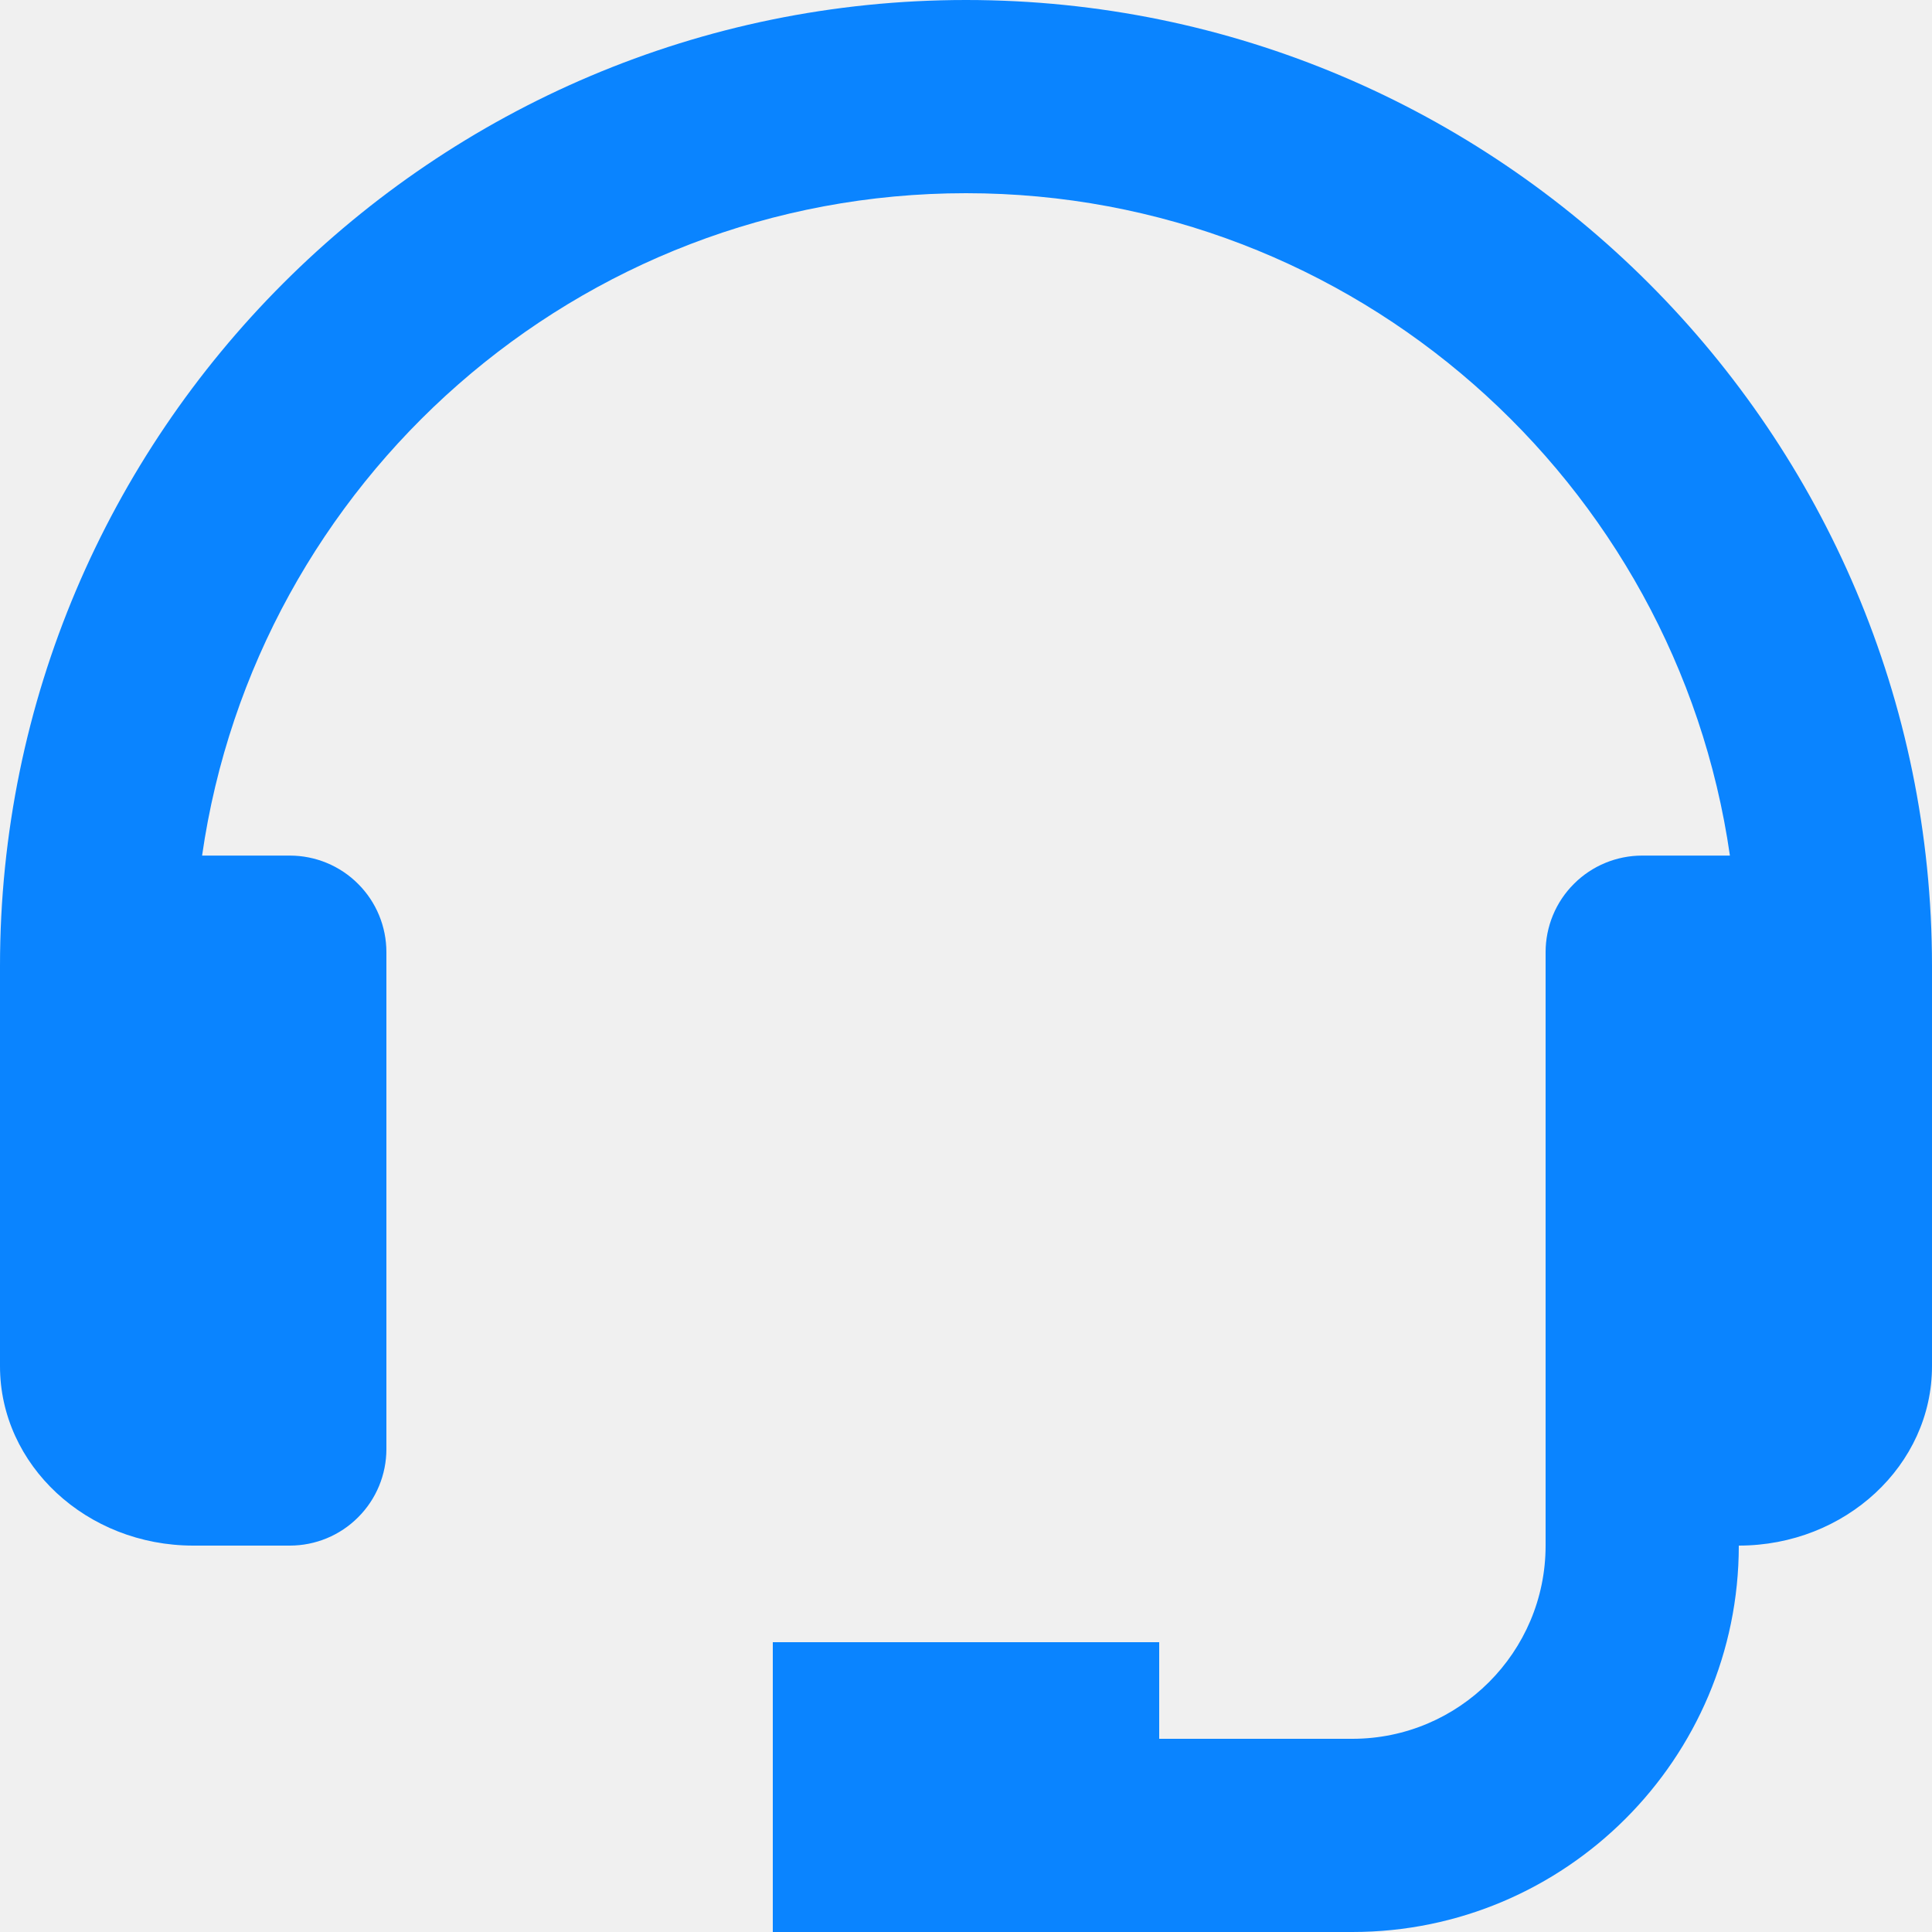
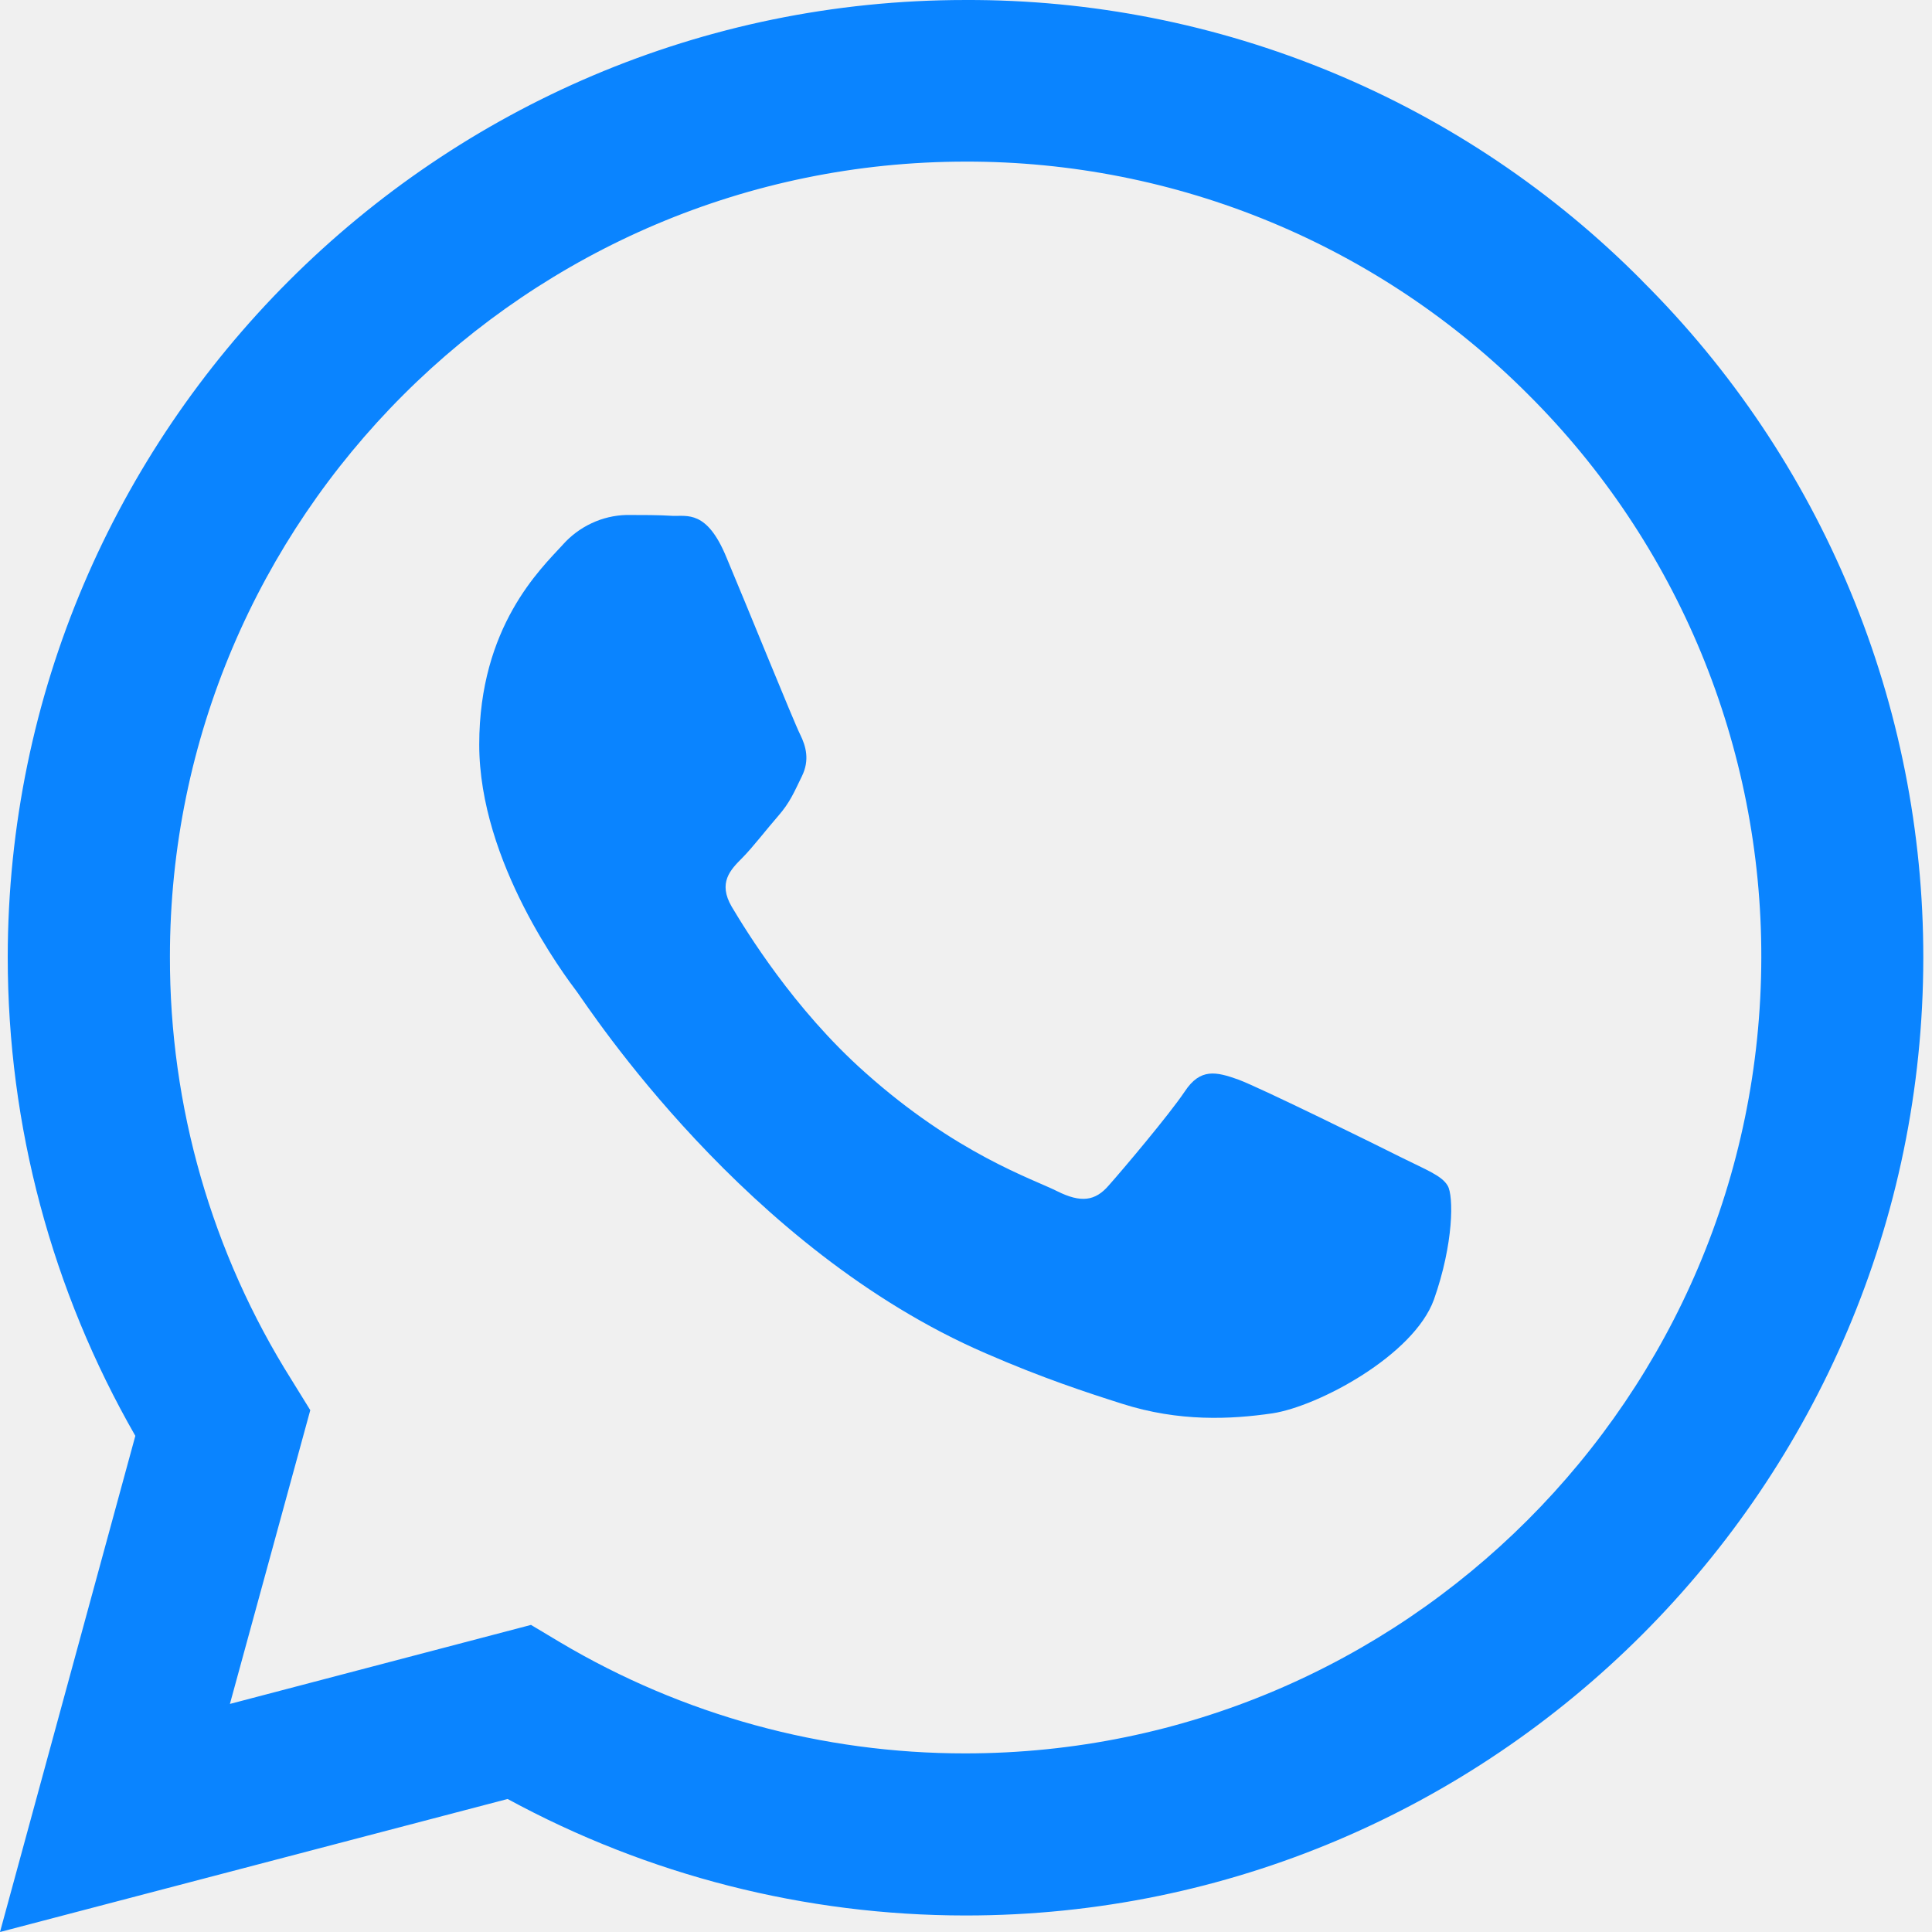
<svg xmlns="http://www.w3.org/2000/svg" width="20" height="20" viewBox="0 0 20 20" fill="none">
-   <path d="M10 0C4.486 0 0 4.486 0 10V14.143C0 15.167 0.897 16 2 16H3C3.265 16 3.52 15.895 3.707 15.707C3.895 15.52 4 15.265 4 15V9.857C4 9.592 3.895 9.337 3.707 9.15C3.52 8.962 3.265 8.857 3 8.857H2.092C2.648 4.987 5.978 2 10 2C14.022 2 17.352 4.987 17.908 8.857H17C16.735 8.857 16.48 8.962 16.293 9.15C16.105 9.337 16 9.592 16 9.857V16C16 17.103 15.103 18 14 18H12V17H8V20H14C16.206 20 18 18.206 18 16C19.103 16 20 15.167 20 14.143V10C20 4.486 15.514 0 10 0Z" fill="#0A84FF" />
+   <g clip-path="url(#clip0_382_5)">
+     <path d="M17.001 2.908C16.084 1.982 14.992 1.248 13.789 0.749C12.586 0.25 11.295 -0.005 9.992 6.16632e-05C4.534 6.16632e-05 0.085 4.448 0.08 9.908C0.08 11.656 0.537 13.358 1.401 14.864L0 20L5.255 18.623C6.709 19.414 8.337 19.828 9.992 19.829H9.998C15.457 19.829 19.905 15.381 19.91 9.916C19.911 8.614 19.655 7.324 19.155 6.121C18.656 4.918 17.923 3.826 17 2.908H17.001ZM9.992 18.151C8.516 18.152 7.067 17.755 5.798 17.001L5.497 16.821L2.38 17.639L3.212 14.598L3.018 14.284C2.192 12.972 1.756 11.453 1.759 9.903C1.759 5.37 5.455 1.673 9.998 1.673C11.08 1.671 12.152 1.883 13.151 2.297C14.151 2.711 15.059 3.32 15.822 4.086C16.589 4.85 17.196 5.758 17.61 6.758C18.023 7.758 18.235 8.829 18.233 9.911C18.227 14.46 14.531 18.151 9.992 18.151V18.151ZM14.511 11.984C14.265 11.86 13.049 11.261 12.82 11.176C12.592 11.095 12.426 11.053 12.264 11.3C12.098 11.546 11.623 12.108 11.48 12.269C11.338 12.435 11.19 12.454 10.943 12.331C10.696 12.206 9.898 11.946 8.953 11.1C8.215 10.444 7.721 9.631 7.574 9.385C7.431 9.138 7.56 9.005 7.684 8.881C7.793 8.771 7.93 8.591 8.054 8.449C8.179 8.306 8.22 8.201 8.301 8.036C8.383 7.869 8.344 7.726 8.283 7.603C8.22 7.479 7.726 6.258 7.518 5.765C7.317 5.279 7.114 5.346 6.961 5.34C6.819 5.331 6.652 5.331 6.486 5.331C6.361 5.334 6.237 5.363 6.123 5.417C6.01 5.47 5.908 5.546 5.825 5.64C5.598 5.888 4.961 6.486 4.961 7.708C4.961 8.929 5.849 10.103 5.974 10.269C6.096 10.435 7.716 12.934 10.203 14.009C10.79 14.265 11.252 14.416 11.614 14.531C12.207 14.721 12.744 14.693 13.171 14.631C13.646 14.559 14.635 14.031 14.844 13.453C15.049 12.873 15.049 12.378 14.986 12.274C14.925 12.169 14.759 12.108 14.511 11.984V11.984Z" fill="#0A84FF" />
+   </g>
+   <defs>
+     <clipPath id="clip0_382_5">
+       <rect width="20" height="20" fill="white" />
+     </clipPath>
+   </defs>
</svg>
